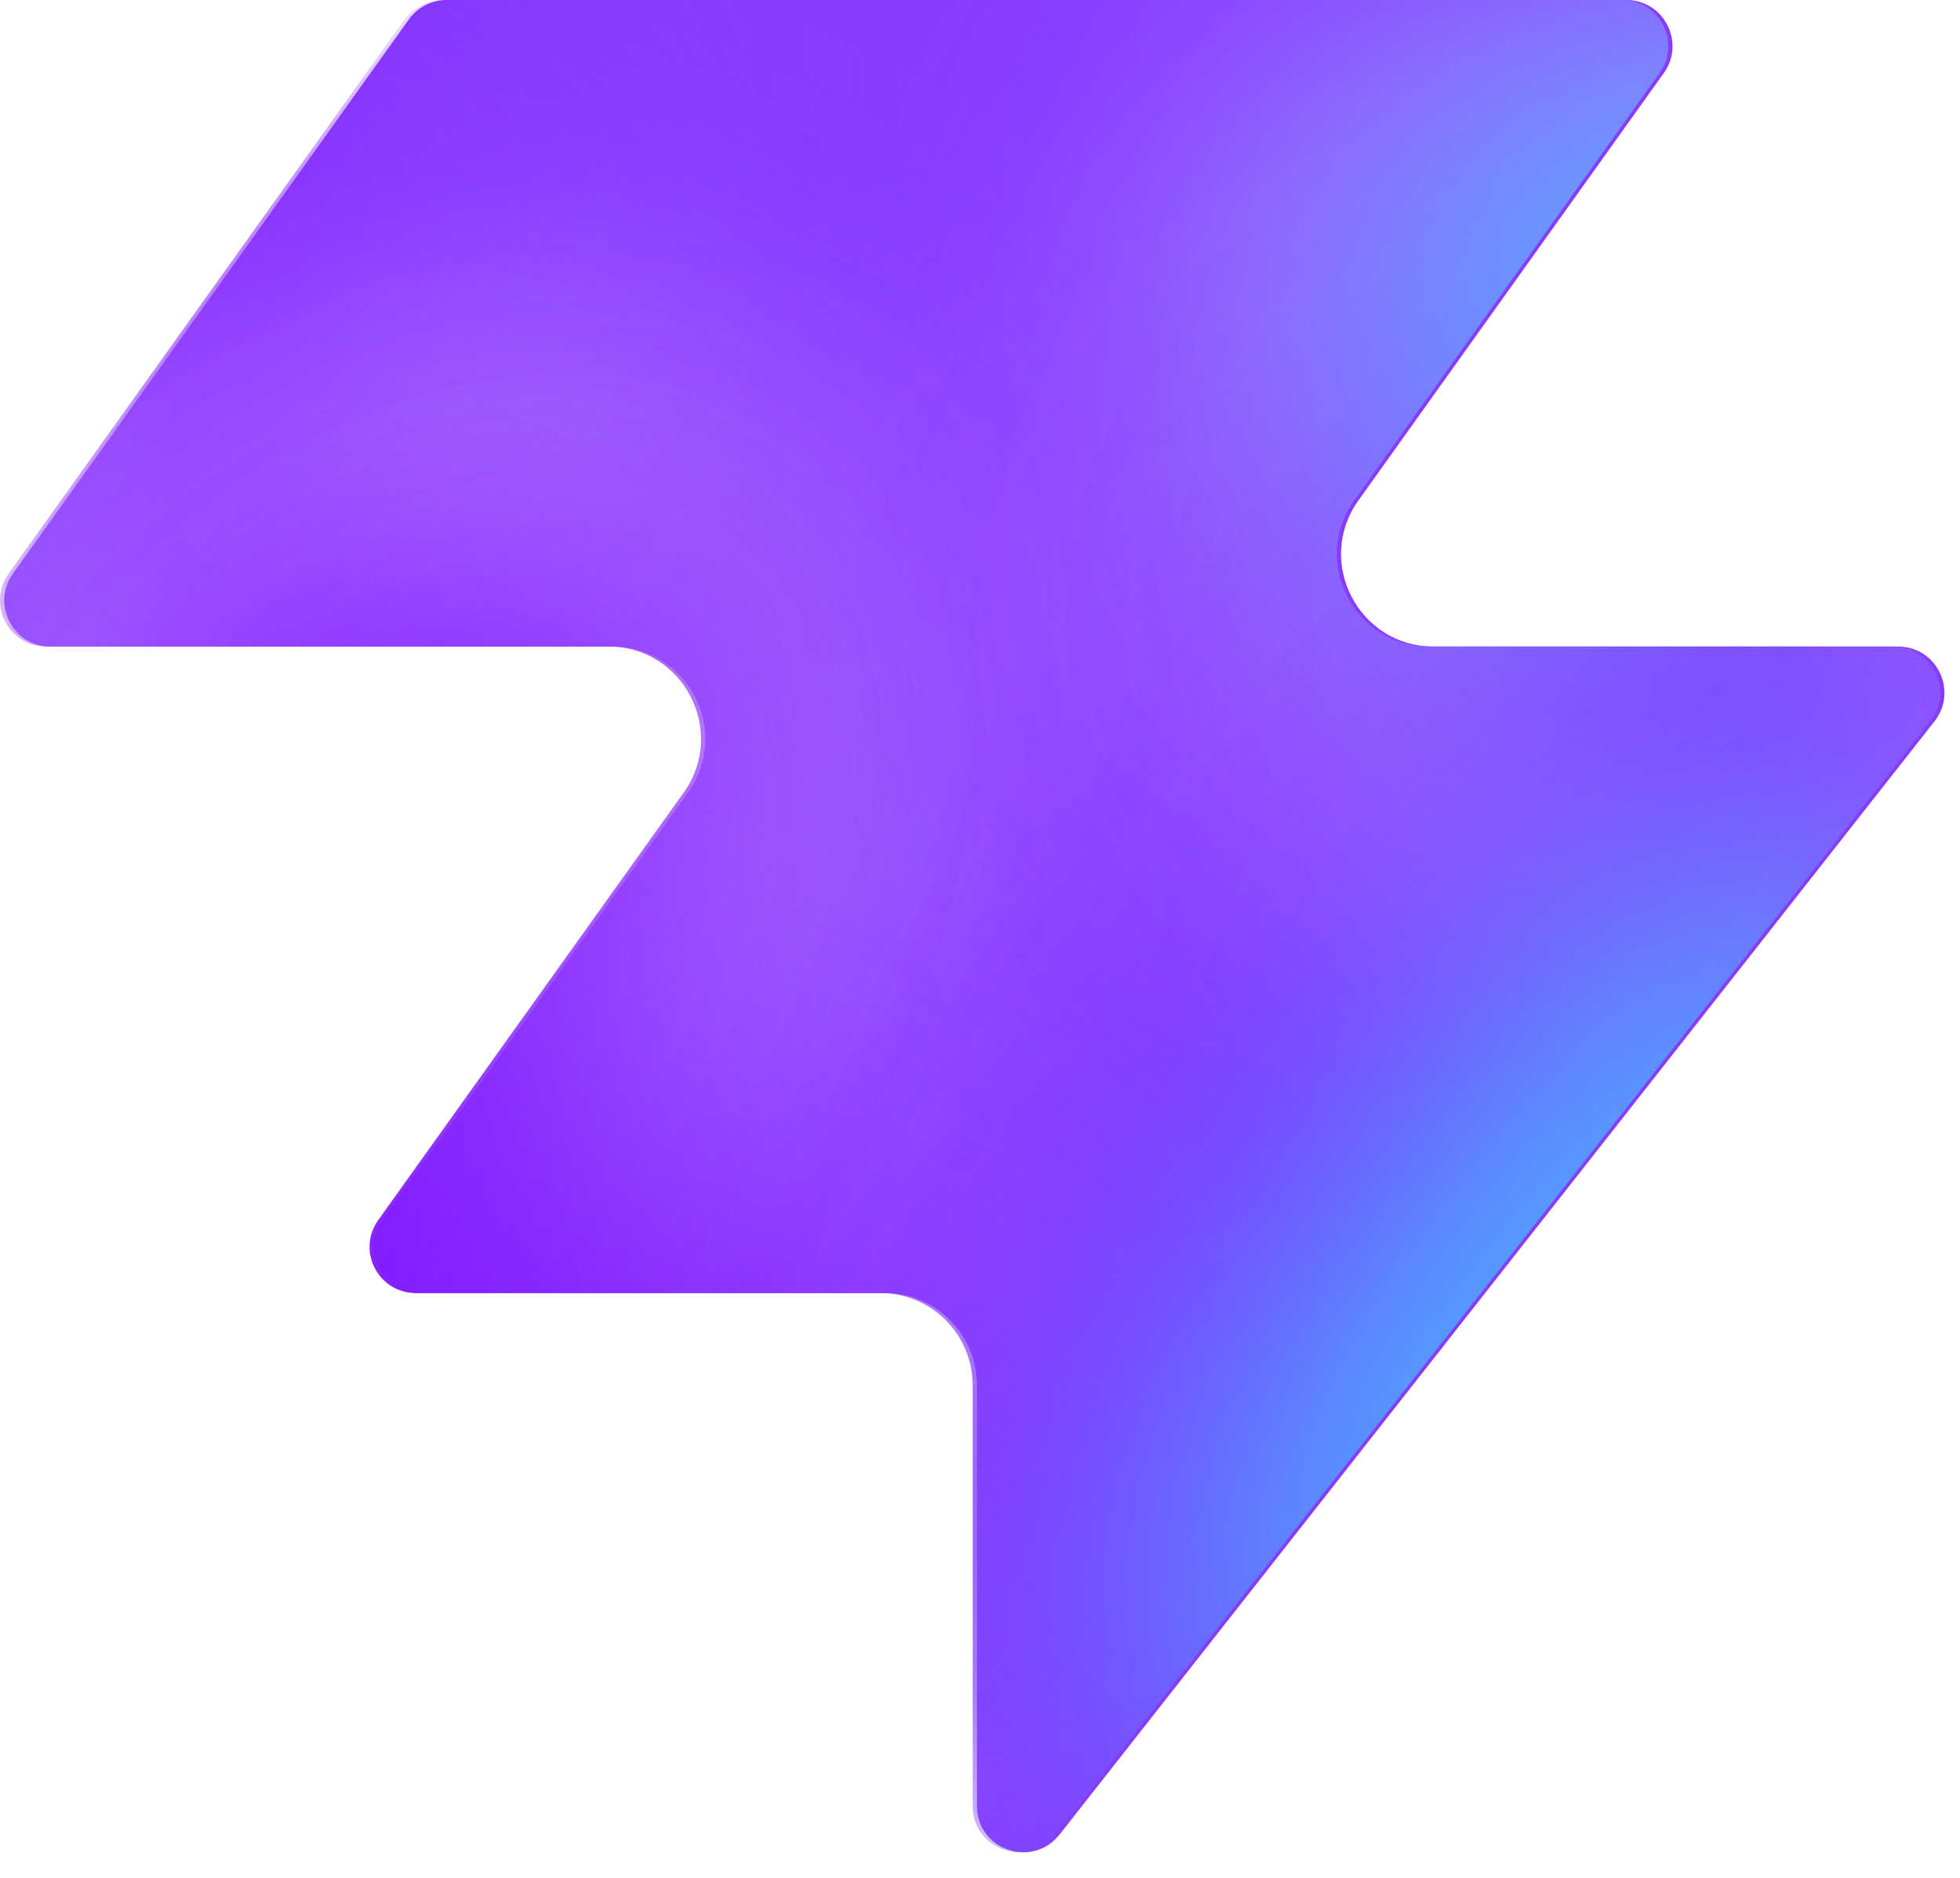
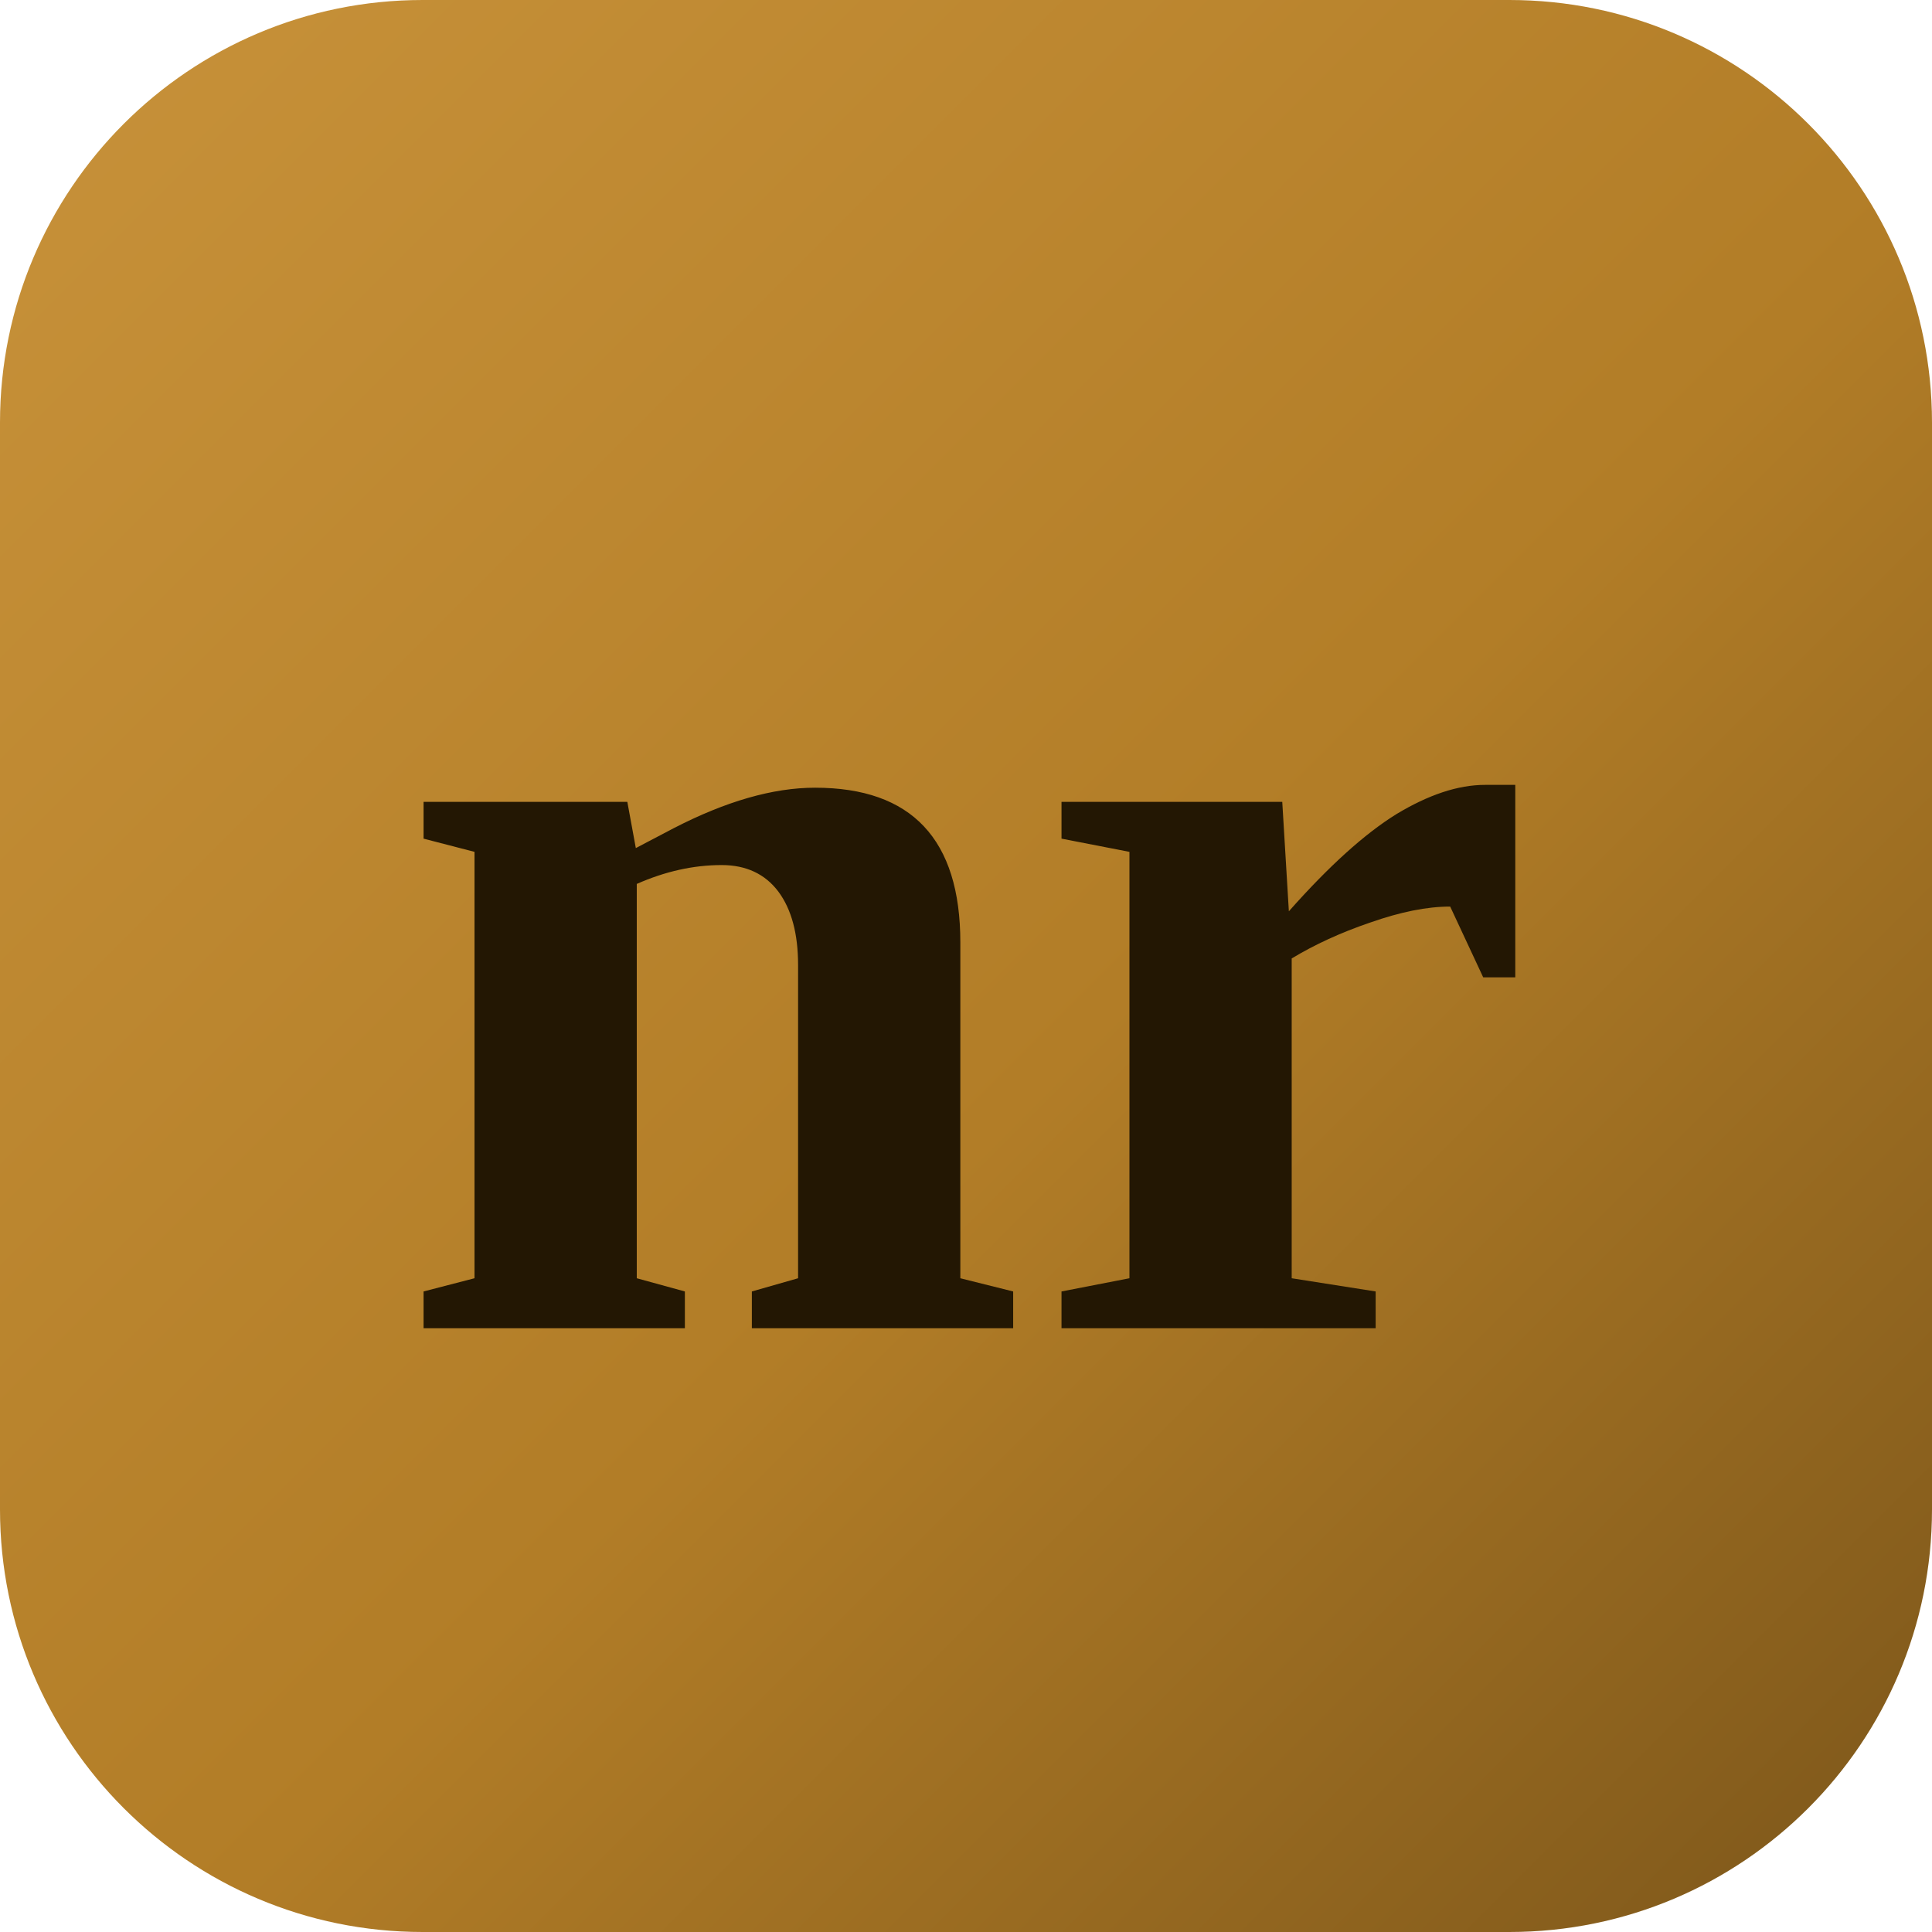
- <svg xmlns="http://www.w3.org/2000/svg" width="48" height="46" fill="none" viewBox="0 0 48 46">
-   <path fill="#863bff" d="M25.946 44.938c-.664.845-2.021.375-2.021-.698V33.937a2.26 2.26 0 0 0-2.262-2.262H10.287c-.92 0-1.456-1.04-.92-1.788l7.48-10.471c1.07-1.497 0-3.578-1.842-3.578H1.237c-.92 0-1.456-1.04-.92-1.788L10.013.474c.214-.297.556-.474.92-.474h28.894c.92 0 1.456 1.04.92 1.788l-7.48 10.471c-1.07 1.498 0 3.579 1.842 3.579h11.377c.943 0 1.473 1.088.89 1.83L25.947 44.94z" style="fill:#863bff;fill:color(display-p3 .525 .23 1);fill-opacity:1" />
-   <mask id="a" width="48" height="46" x="0" y="0" maskUnits="userSpaceOnUse" style="mask-type:alpha">
-     <path fill="#000" d="M25.842 44.938c-.664.844-2.021.375-2.021-.698V33.937a2.26 2.26 0 0 0-2.262-2.262H10.183c-.92 0-1.456-1.04-.92-1.788l7.48-10.471c1.07-1.498 0-3.579-1.842-3.579H1.133c-.92 0-1.456-1.04-.92-1.787L9.91.473c.214-.297.556-.474.92-.474h28.894c.92 0 1.456 1.04.92 1.788l-7.48 10.471c-1.07 1.498 0 3.578 1.842 3.578h11.377c.943 0 1.473 1.088.89 1.832L25.843 44.94z" style="fill:#000;fill-opacity:1" />
-   </mask>
-   <g mask="url(#a)">
-     <g filter="url(#b)">
-       <ellipse cx="5.508" cy="14.704" fill="#ede6ff" rx="5.508" ry="14.704" style="fill:#ede6ff;fill:color(display-p3 .927 .903 1);fill-opacity:1" transform="matrix(.00324 1 1 -.00324 -4.47 31.516)" />
-     </g>
-     <g filter="url(#c)">
-       <ellipse cx="10.399" cy="29.851" fill="#ede6ff" rx="10.399" ry="29.851" style="fill:#ede6ff;fill:color(display-p3 .927 .903 1);fill-opacity:1" transform="matrix(.00324 1 1 -.00324 -39.328 7.883)" />
-     </g>
-     <g filter="url(#d)">
-       <ellipse cx="5.508" cy="30.487" fill="#7e14ff" rx="5.508" ry="30.487" style="fill:#7e14ff;fill:color(display-p3 .492 .077 1);fill-opacity:1" transform="rotate(89.814 -25.913 -14.639)scale(1 -1)" />
-     </g>
-     <g filter="url(#e)">
-       <ellipse cx="5.508" cy="30.599" fill="#7e14ff" rx="5.508" ry="30.599" style="fill:#7e14ff;fill:color(display-p3 .492 .077 1);fill-opacity:1" transform="rotate(89.814 -32.644 -3.334)scale(1 -1)" />
-     </g>
-     <g filter="url(#f)">
-       <ellipse cx="5.508" cy="30.599" fill="#7e14ff" rx="5.508" ry="30.599" style="fill:#7e14ff;fill:color(display-p3 .492 .077 1);fill-opacity:1" transform="matrix(.00324 1 1 -.00324 -34.34 30.47)" />
-     </g>
-     <g filter="url(#g)">
-       <ellipse cx="14.072" cy="22.078" fill="#ede6ff" rx="14.072" ry="22.078" style="fill:#ede6ff;fill:color(display-p3 .927 .903 1);fill-opacity:1" transform="rotate(93.35 24.506 48.493)scale(-1 1)" />
-     </g>
-     <g filter="url(#h)">
-       <ellipse cx="3.47" cy="21.501" fill="#7e14ff" rx="3.47" ry="21.501" style="fill:#7e14ff;fill:color(display-p3 .492 .077 1);fill-opacity:1" transform="rotate(89.009 28.708 47.59)scale(-1 1)" />
-     </g>
-     <g filter="url(#i)">
-       <ellipse cx="3.47" cy="21.501" fill="#7e14ff" rx="3.47" ry="21.501" style="fill:#7e14ff;fill:color(display-p3 .492 .077 1);fill-opacity:1" transform="rotate(89.009 28.708 47.59)scale(-1 1)" />
-     </g>
-     <g filter="url(#j)">
-       <ellipse cx=".387" cy="8.972" fill="#7e14ff" rx="4.407" ry="29.108" style="fill:#7e14ff;fill:color(display-p3 .492 .077 1);fill-opacity:1" transform="rotate(39.51 .387 8.972)" />
-     </g>
-     <g filter="url(#k)">
-       <ellipse cx="47.523" cy="-6.092" fill="#7e14ff" rx="4.407" ry="29.108" style="fill:#7e14ff;fill:color(display-p3 .492 .077 1);fill-opacity:1" transform="rotate(37.892 47.523 -6.092)" />
-     </g>
-     <g filter="url(#l)">
-       <ellipse cx="41.412" cy="6.333" fill="#47bfff" rx="5.971" ry="9.665" style="fill:#47bfff;fill:color(display-p3 .28 .748 1);fill-opacity:1" transform="rotate(37.892 41.412 6.333)" />
-     </g>
-     <g filter="url(#m)">
-       <ellipse cx="-1.879" cy="38.332" fill="#7e14ff" rx="4.407" ry="29.108" style="fill:#7e14ff;fill:color(display-p3 .492 .077 1);fill-opacity:1" transform="rotate(37.892 -1.88 38.332)" />
-     </g>
-     <g filter="url(#n)">
-       <ellipse cx="-1.879" cy="38.332" fill="#7e14ff" rx="4.407" ry="29.108" style="fill:#7e14ff;fill:color(display-p3 .492 .077 1);fill-opacity:1" transform="rotate(37.892 -1.88 38.332)" />
-     </g>
-     <g filter="url(#o)">
-       <ellipse cx="35.651" cy="29.907" fill="#7e14ff" rx="4.407" ry="29.108" style="fill:#7e14ff;fill:color(display-p3 .492 .077 1);fill-opacity:1" transform="rotate(37.892 35.651 29.907)" />
-     </g>
-     <g filter="url(#p)">
-       <ellipse cx="38.418" cy="32.4" fill="#47bfff" rx="5.971" ry="15.297" style="fill:#47bfff;fill:color(display-p3 .28 .748 1);fill-opacity:1" transform="rotate(37.892 38.418 32.4)" />
-     </g>
-   </g>
+ <svg xmlns="http://www.w3.org/2000/svg" width="32" height="32" viewBox="0 0 32 32">
  <defs>
-     <filter id="b" width="60.045" height="41.654" x="-19.77" y="16.149" color-interpolation-filters="sRGB" filterUnits="userSpaceOnUse">
-       <feFlood flood-opacity="0" result="BackgroundImageFix" />
-       <feBlend in="SourceGraphic" in2="BackgroundImageFix" result="shape" />
-       <feGaussianBlur result="effect1_foregroundBlur_2002_17158" stdDeviation="7.659" />
-     </filter>
-     <filter id="c" width="90.34" height="51.437" x="-54.613" y="-7.533" color-interpolation-filters="sRGB" filterUnits="userSpaceOnUse">
-       <feFlood flood-opacity="0" result="BackgroundImageFix" />
-       <feBlend in="SourceGraphic" in2="BackgroundImageFix" result="shape" />
-       <feGaussianBlur result="effect1_foregroundBlur_2002_17158" stdDeviation="7.659" />
-     </filter>
-     <filter id="d" width="79.355" height="29.4" x="-49.64" y="2.03" color-interpolation-filters="sRGB" filterUnits="userSpaceOnUse">
-       <feFlood flood-opacity="0" result="BackgroundImageFix" />
-       <feBlend in="SourceGraphic" in2="BackgroundImageFix" result="shape" />
-       <feGaussianBlur result="effect1_foregroundBlur_2002_17158" stdDeviation="4.596" />
-     </filter>
-     <filter id="e" width="79.579" height="29.4" x="-45.045" y="20.029" color-interpolation-filters="sRGB" filterUnits="userSpaceOnUse">
-       <feFlood flood-opacity="0" result="BackgroundImageFix" />
-       <feBlend in="SourceGraphic" in2="BackgroundImageFix" result="shape" />
-       <feGaussianBlur result="effect1_foregroundBlur_2002_17158" stdDeviation="4.596" />
-     </filter>
-     <filter id="f" width="79.579" height="29.4" x="-43.513" y="21.178" color-interpolation-filters="sRGB" filterUnits="userSpaceOnUse">
-       <feFlood flood-opacity="0" result="BackgroundImageFix" />
-       <feBlend in="SourceGraphic" in2="BackgroundImageFix" result="shape" />
-       <feGaussianBlur result="effect1_foregroundBlur_2002_17158" stdDeviation="4.596" />
-     </filter>
-     <filter id="g" width="74.749" height="58.852" x="15.756" y="-17.901" color-interpolation-filters="sRGB" filterUnits="userSpaceOnUse">
-       <feFlood flood-opacity="0" result="BackgroundImageFix" />
-       <feBlend in="SourceGraphic" in2="BackgroundImageFix" result="shape" />
-       <feGaussianBlur result="effect1_foregroundBlur_2002_17158" stdDeviation="7.659" />
-     </filter>
-     <filter id="h" width="61.377" height="25.362" x="23.548" y="2.284" color-interpolation-filters="sRGB" filterUnits="userSpaceOnUse">
-       <feFlood flood-opacity="0" result="BackgroundImageFix" />
-       <feBlend in="SourceGraphic" in2="BackgroundImageFix" result="shape" />
-       <feGaussianBlur result="effect1_foregroundBlur_2002_17158" stdDeviation="4.596" />
-     </filter>
-     <filter id="i" width="61.377" height="25.362" x="23.548" y="2.284" color-interpolation-filters="sRGB" filterUnits="userSpaceOnUse">
-       <feFlood flood-opacity="0" result="BackgroundImageFix" />
-       <feBlend in="SourceGraphic" in2="BackgroundImageFix" result="shape" />
-       <feGaussianBlur result="effect1_foregroundBlur_2002_17158" stdDeviation="4.596" />
-     </filter>
-     <filter id="j" width="56.045" height="63.649" x="-27.636" y="-22.853" color-interpolation-filters="sRGB" filterUnits="userSpaceOnUse">
-       <feFlood flood-opacity="0" result="BackgroundImageFix" />
-       <feBlend in="SourceGraphic" in2="BackgroundImageFix" result="shape" />
-       <feGaussianBlur result="effect1_foregroundBlur_2002_17158" stdDeviation="4.596" />
-     </filter>
-     <filter id="k" width="54.814" height="64.646" x="20.116" y="-38.415" color-interpolation-filters="sRGB" filterUnits="userSpaceOnUse">
-       <feFlood flood-opacity="0" result="BackgroundImageFix" />
-       <feBlend in="SourceGraphic" in2="BackgroundImageFix" result="shape" />
-       <feGaussianBlur result="effect1_foregroundBlur_2002_17158" stdDeviation="4.596" />
-     </filter>
-     <filter id="l" width="33.541" height="35.313" x="24.641" y="-11.323" color-interpolation-filters="sRGB" filterUnits="userSpaceOnUse">
-       <feFlood flood-opacity="0" result="BackgroundImageFix" />
-       <feBlend in="SourceGraphic" in2="BackgroundImageFix" result="shape" />
-       <feGaussianBlur result="effect1_foregroundBlur_2002_17158" stdDeviation="4.596" />
-     </filter>
-     <filter id="m" width="54.814" height="64.646" x="-29.286" y="6.009" color-interpolation-filters="sRGB" filterUnits="userSpaceOnUse">
-       <feFlood flood-opacity="0" result="BackgroundImageFix" />
-       <feBlend in="SourceGraphic" in2="BackgroundImageFix" result="shape" />
-       <feGaussianBlur result="effect1_foregroundBlur_2002_17158" stdDeviation="4.596" />
-     </filter>
-     <filter id="n" width="54.814" height="64.646" x="-29.286" y="6.009" color-interpolation-filters="sRGB" filterUnits="userSpaceOnUse">
-       <feFlood flood-opacity="0" result="BackgroundImageFix" />
-       <feBlend in="SourceGraphic" in2="BackgroundImageFix" result="shape" />
-       <feGaussianBlur result="effect1_foregroundBlur_2002_17158" stdDeviation="4.596" />
-     </filter>
-     <filter id="o" width="54.814" height="64.646" x="8.244" y="-2.416" color-interpolation-filters="sRGB" filterUnits="userSpaceOnUse">
-       <feFlood flood-opacity="0" result="BackgroundImageFix" />
-       <feBlend in="SourceGraphic" in2="BackgroundImageFix" result="shape" />
-       <feGaussianBlur result="effect1_foregroundBlur_2002_17158" stdDeviation="4.596" />
-     </filter>
-     <filter id="p" width="39.409" height="43.623" x="18.713" y="10.588" color-interpolation-filters="sRGB" filterUnits="userSpaceOnUse">
-       <feFlood flood-opacity="0" result="BackgroundImageFix" />
-       <feBlend in="SourceGraphic" in2="BackgroundImageFix" result="shape" />
-       <feGaussianBlur result="effect1_foregroundBlur_2002_17158" stdDeviation="4.596" />
-     </filter>
+     <linearGradient id="nrGold" x1="0" y1="0" x2="32" y2="32" gradientUnits="userSpaceOnUse">
+       <stop offset="0" stop-color="#C8923A" />
+       <stop offset="0.55" stop-color="#B27D27" />
+       <stop offset="1" stop-color="#7C561A" />
+     </linearGradient>
  </defs>
+   <rect width="32" height="32" rx="7" fill="url(#nrGold)" />
+   <text x="16" y="22" text-anchor="middle" font-family="Georgia, 'Times New Roman', serif" font-size="19" font-weight="600" fill="#231703">nr</text>
</svg>
